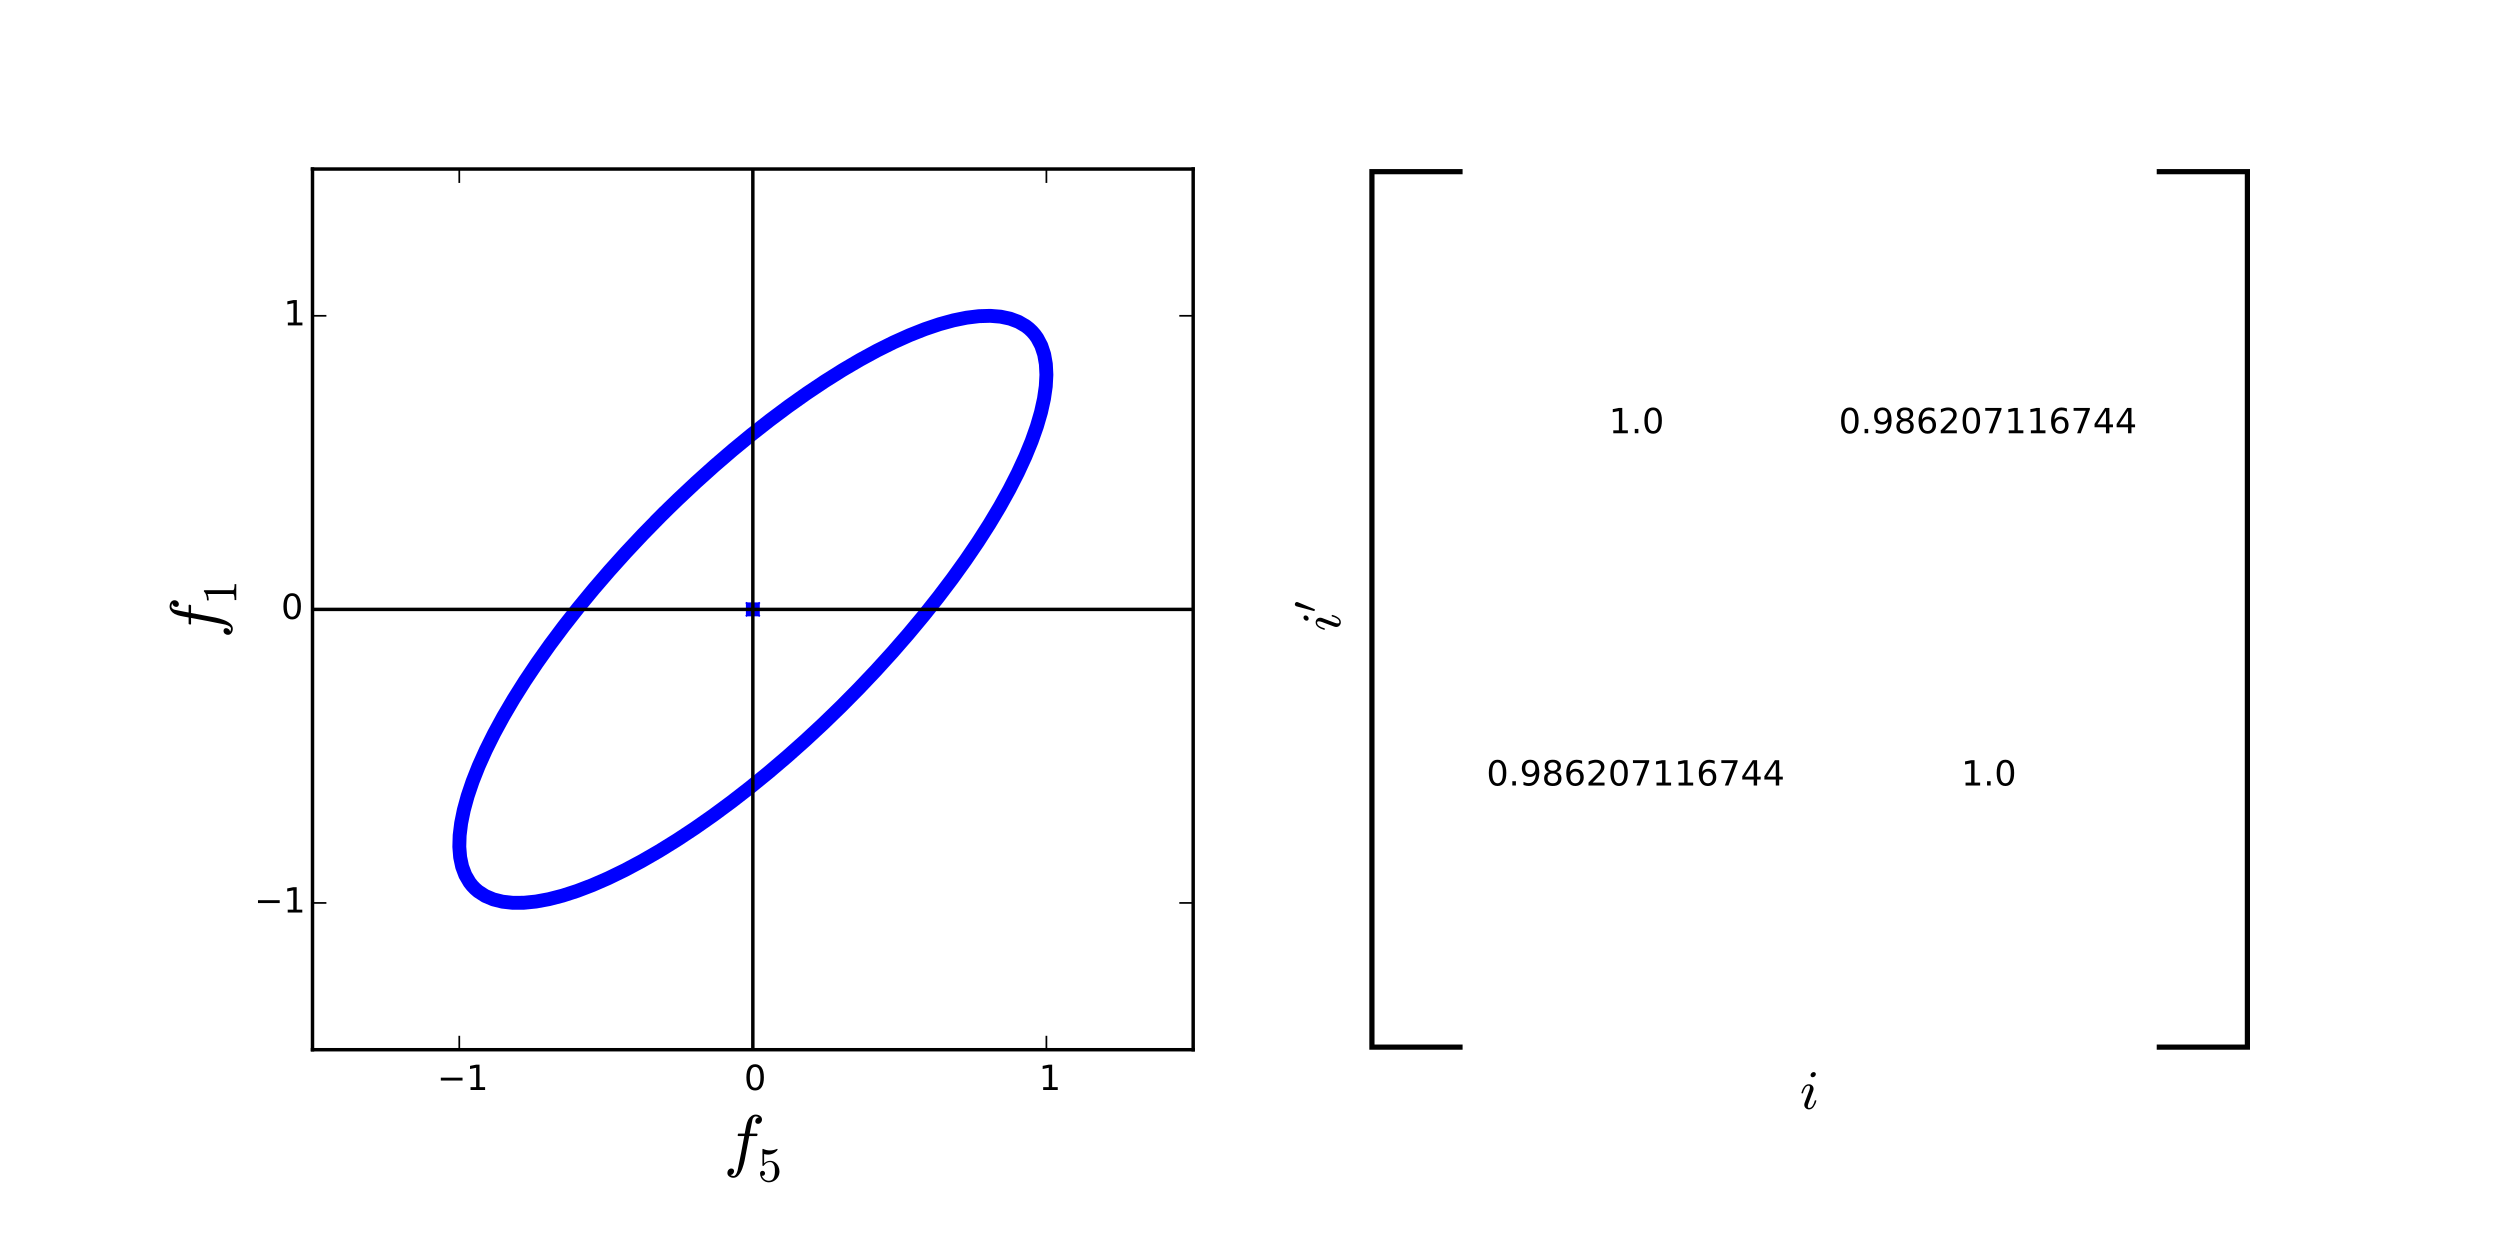
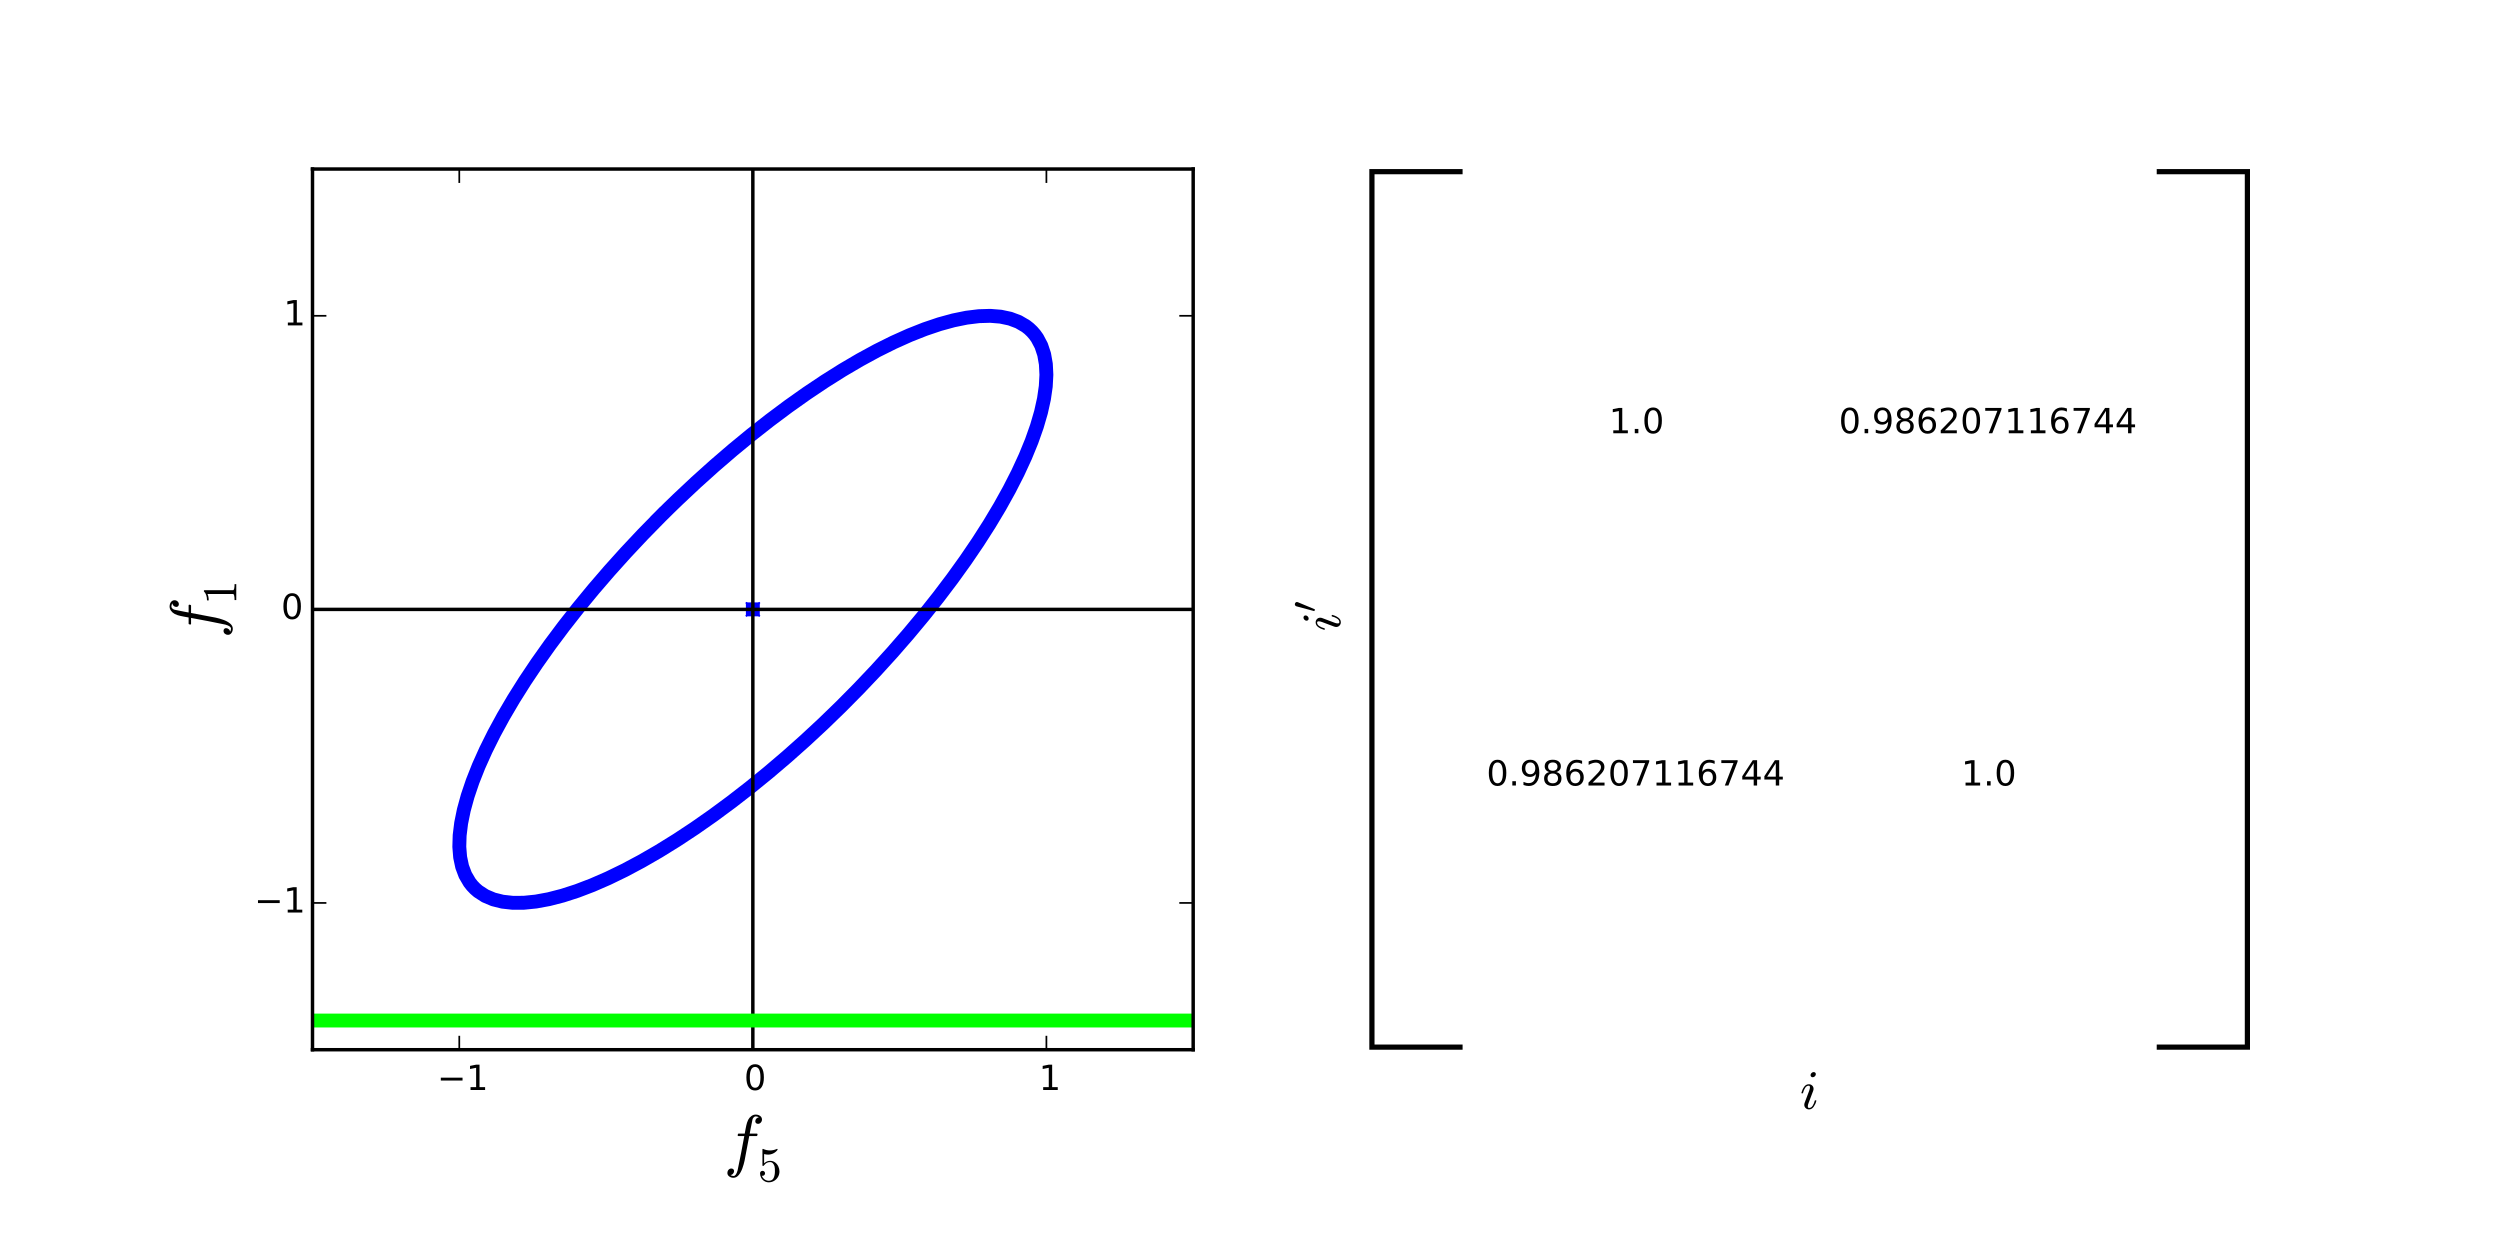
<svg xmlns="http://www.w3.org/2000/svg" xmlns:xlink="http://www.w3.org/1999/xlink" height="360pt" version="1.1" viewBox="0 0 720 360" width="720pt">
  <defs>
    <style type="text/css">
*{stroke-linecap:butt;stroke-linejoin:round;}
  </style>
  </defs>
  <g id="figure_1">
    <g id="patch_1">
      <path d=" M0 360 L720 360 L720 0 L0 0 z " style="fill:#ffffff;" />
    </g>
    <g id="axes_1">
      <g id="patch_2">
        <path d=" M90 302.318 L343.636 302.318 L343.636 48.682 L90 48.682 z " style="fill:#ffffff;" />
      </g>
      <g id="line2d_1">
        <path clip-path="url(#p327466bd2e)" d=" M190.132 148.814 L192.678 146.294 L195.248 143.804 L200.449 138.921 L205.716 134.184 L211.028 129.612 L216.362 125.222 L221.698 121.033 L227.015 117.061 L232.291 113.322 L237.505 109.831 L242.637 106.601 L247.666 103.646 L252.572 100.978 L257.335 98.607 L261.937 96.542 L266.359 94.792 L270.584 93.364 L274.594 92.263 L278.374 91.494 L281.909 91.06 L285.184 90.962 L288.187 91.201 L290.905 91.777 L293.327 92.686 L295.445 93.925 L296.387 94.667 L297.25 95.49 L298.032 96.392 L298.733 97.373 L299.891 99.568 L300.717 102.066 L301.208 104.856 L301.363 107.928 L301.182 111.269 L300.663 114.866 L299.811 118.705 L298.628 122.771 L297.119 127.046 L295.289 131.515 L293.147 136.159 L290.7 140.96 L287.959 145.899 L284.935 150.955 L281.639 156.11 L278.084 161.342 L274.285 166.63 L270.258 171.953 L266.017 177.291 L261.58 182.621 L256.964 187.924 L252.189 193.176 L247.273 198.358 L242.235 203.449 L237.096 208.429 L231.876 213.277 L226.596 217.975 L221.277 222.504 L215.94 226.845 L210.607 230.981 L205.298 234.896 L200.036 238.575 L194.84 242.002 L189.732 245.164 L184.732 248.048 L179.86 250.643 L175.135 252.938 L170.576 254.925 L166.202 256.595 L162.029 257.942 L158.075 258.961 L154.355 259.646 L150.884 259.996 L147.676 260.01 L144.743 259.686 L142.098 259.027 L139.75 258.035 L137.71 256.714 L136.808 255.931 L135.986 255.069 L135.244 254.127 L134.004 252.009 L133.095 249.587 L132.52 246.868 L132.28 243.866 L132.378 240.591 L132.812 237.056 L133.581 233.276 L134.682 229.266 L136.11 225.041 L137.86 220.619 L139.925 216.017 L142.296 211.254 L144.965 206.348 L147.919 201.319 L151.149 196.187 L154.64 190.972 L158.379 185.696 L162.351 180.38 L166.54 175.044 L170.93 169.709 L175.502 164.398 L180.24 159.131 L185.123 153.929 L190.132 148.814 L190.132 148.814" style="fill:none;stroke:#0000ff;stroke-linecap:square;stroke-width:4;" />
      </g>
      <g id="line2d_2">
        <path clip-path="url(#p327466bd2e)" d=" M216.818 175.5" style="fill:none;stroke:#0000ff;stroke-linecap:square;stroke-width:4;" />
        <defs>
          <path d=" M-2 2 L2 -2 M-2 -2 L2 2" id="mf17e2e6b86" style="stroke:#0000ff;stroke-width:0.5;" />
        </defs>
        <g clip-path="url(#p327466bd2e)">
          <use style="fill:#0000ff;stroke:#0000ff;stroke-width:0.5;" x="216.818" xlink:href="#mf17e2e6b86" y="175.5" />
        </g>
      </g>
      <g id="line2d_3">
        <path clip-path="url(#p327466bd2e)" d=" M90 175.5 L343.636 175.5" style="fill:none;stroke:#000000;stroke-linecap:square;" />
      </g>
      <g id="line2d_4">
        <path clip-path="url(#p327466bd2e)" d=" M216.818 302.318 L216.818 48.682" style="fill:none;stroke:#000000;stroke-linecap:square;" />
      </g>
      <g id="line2d_5">
-         <path clip-path="url(#p327466bd2e)" d=" M90 323.843 L343.636 323.843" style="fill:none;stroke:#00ff00;stroke-linecap:square;stroke-width:4;" />
+         <path clip-path="url(#p327466bd2e)" d=" M90 293.916 L343.636 293.916" style="fill:none;stroke:#00ff00;stroke-linecap:square;stroke-width:4;" />
      </g>
      <g id="patch_3">
+         <path d=" M90 302.318 L343.636 302.318" style="fill:none;stroke:#000000;stroke-linecap:square;stroke-linejoin:miter;" />
+       </g>
+       <g id="patch_4">
+         <path d=" M343.636 302.318 L343.636 48.682" style="fill:none;stroke:#000000;stroke-linecap:square;stroke-linejoin:miter;" />
+       </g>
+       <g id="patch_5">
+         <path d=" M90 48.682 L343.636 48.682" style="fill:none;stroke:#000000;stroke-linecap:square;stroke-linejoin:miter;" />
+       </g>
+       <g id="patch_6">
        <path d=" M90 302.318 L90 48.682" style="fill:none;stroke:#000000;stroke-linecap:square;stroke-linejoin:miter;" />
-       </g>
-       <g id="patch_4">
-         <path d=" M90 302.318 L343.636 302.318" style="fill:none;stroke:#000000;stroke-linecap:square;stroke-linejoin:miter;" />
-       </g>
-       <g id="patch_5">
-         <path d=" M343.636 302.318 L343.636 48.682" style="fill:none;stroke:#000000;stroke-linecap:square;stroke-linejoin:miter;" />
-       </g>
-       <g id="patch_6">
-         <path d=" M90 48.682 L343.636 48.682" style="fill:none;stroke:#000000;stroke-linecap:square;stroke-linejoin:miter;" />
      </g>
      <g id="matplotlib.axis_1">
        <g id="xtick_1">
          <g id="line2d_6">
            <defs>
              <path d=" M0 0 L0 -4" id="mc7db9fdffb" style="stroke:#000000;stroke-width:0.5;" />
            </defs>
            <g>
              <use style="stroke:#000000;stroke-width:0.5;" x="132.273" xlink:href="#mc7db9fdffb" y="302.318" />
            </g>
          </g>
          <g id="line2d_7">
            <defs>
              <path d=" M0 0 L0 4" id="m5a7d422ac3" style="stroke:#000000;stroke-width:0.5;" />
            </defs>
            <g>
              <use style="stroke:#000000;stroke-width:0.5;" x="132.273" xlink:href="#m5a7d422ac3" y="48.682" />
            </g>
          </g>
          <g id="text_1">
            <defs>
+               <path d=" M10.594 35.5 L73.188 35.5 L73.188 27.203 L10.594 27.203 z " id="BitstreamVeraSans-Roman-2212" />
              <path d=" M12.406 8.297 L28.516 8.297 L28.516 63.922 L10.984 60.406 L10.984 69.391 L28.422 72.906 L38.281 72.906 L38.281 8.297 L54.391 8.297 L54.391 0 L12.406 0 z " id="BitstreamVeraSans-Roman-31" />
-               <path d=" M10.594 35.5 L73.188 35.5 L73.188 27.203 L10.594 27.203 z " id="BitstreamVeraSans-Roman-2212" />
            </defs>
            <g transform="translate(125.893 313.9166)scale(0.1 -0.1)">
              <use xlink:href="#BitstreamVeraSans-Roman-2212" />
              <use x="83.789" xlink:href="#BitstreamVeraSans-Roman-31" />
            </g>
          </g>
        </g>
        <g id="xtick_2">
          <g id="line2d_8">
            <g>
              <use style="stroke:#000000;stroke-width:0.5;" x="216.818" xlink:href="#mc7db9fdffb" y="302.318" />
            </g>
          </g>
          <g id="line2d_9">
            <g>
              <use style="stroke:#000000;stroke-width:0.5;" x="216.818" xlink:href="#m5a7d422ac3" y="48.682" />
            </g>
          </g>
          <g id="text_2">
            <defs>
              <path d=" M31.781 66.406 Q24.172 66.406 20.328 58.906 Q16.5 51.422 16.5 36.375 Q16.5 21.391 20.328 13.891 Q24.172 6.391 31.781 6.391 Q39.453 6.391 43.281 13.891 Q47.125 21.391 47.125 36.375 Q47.125 51.422 43.281 58.906 Q39.453 66.406 31.781 66.406 M31.781 74.219 Q44.047 74.219 50.516 64.516 Q56.984 54.828 56.984 36.375 Q56.984 17.969 50.516 8.266 Q44.047 -1.422 31.781 -1.422 Q19.531 -1.422 13.062 8.266 Q6.594 17.969 6.594 36.375 Q6.594 54.828 13.062 64.516 Q19.531 74.219 31.781 74.219" id="BitstreamVeraSans-Roman-30" />
            </defs>
            <g transform="translate(214.2987 313.9166)scale(0.1 -0.1)">
              <use xlink:href="#BitstreamVeraSans-Roman-30" />
            </g>
          </g>
        </g>
        <g id="xtick_3">
          <g id="line2d_10">
            <g>
              <use style="stroke:#000000;stroke-width:0.5;" x="301.364" xlink:href="#mc7db9fdffb" y="302.318" />
            </g>
          </g>
          <g id="line2d_11">
            <g>
              <use style="stroke:#000000;stroke-width:0.5;" x="301.364" xlink:href="#m5a7d422ac3" y="48.682" />
            </g>
          </g>
          <g id="text_3">
            <g transform="translate(299.1933 313.9166)scale(0.1 -0.1)">
              <use xlink:href="#BitstreamVeraSans-Roman-31" />
            </g>
          </g>
        </g>
        <g id="text_4">
          <defs>
            <path d=" M8.688 11.375 Q9.719 8.453 11.844 6.047 Q13.969 3.656 16.875 2.312 Q19.781 0.984 22.906 0.984 Q30.125 0.984 32.859 6.594 Q35.594 12.203 35.594 20.219 Q35.594 23.688 35.469 26.047 Q35.359 28.422 34.812 30.609 Q33.891 34.125 31.562 36.766 Q29.25 39.406 25.875 39.406 Q22.516 39.406 20.094 38.375 Q17.672 37.359 16.156 35.984 Q14.656 34.625 13.484 33.109 Q12.312 31.594 12.016 31.5 L10.891 31.5 Q10.641 31.5 10.266 31.812 Q9.906 32.125 9.906 32.422 L9.906 65.828 Q9.906 66.062 10.219 66.328 Q10.547 66.609 10.891 66.609 L11.188 66.609 Q17.922 63.375 25.484 63.375 Q32.906 63.375 39.797 66.609 L40.094 66.609 Q40.438 66.609 40.719 66.359 Q41.016 66.109 41.016 65.828 L41.016 64.891 Q41.016 64.406 40.828 64.406 Q37.406 59.859 32.25 57.312 Q27.094 54.781 21.578 54.781 Q17.578 54.781 13.375 55.906 L13.375 37.016 Q16.703 39.703 19.312 40.844 Q21.922 42 25.984 42 Q31.5 42 35.859 38.812 Q40.234 35.641 42.578 30.531 Q44.922 25.438 44.922 20.125 Q44.922 14.109 41.969 8.984 Q39.016 3.859 33.938 0.828 Q28.859 -2.203 22.906 -2.203 Q17.969 -2.203 13.844 0.328 Q9.719 2.875 7.344 7.172 Q4.984 11.469 4.984 16.312 Q4.984 18.562 6.438 19.969 Q7.906 21.391 10.109 21.391 Q12.312 21.391 13.797 19.938 Q15.281 18.5 15.281 16.312 Q15.281 14.156 13.797 12.672 Q12.312 11.188 10.109 11.188 Q9.766 11.188 9.328 11.25 Q8.891 11.328 8.688 11.375" id="Cmr10-35" />
            <path d=" M9.719 -16.5 Q11.578 -17.922 14.203 -17.922 Q17.781 -17.922 20.016 -10.016 Q20.953 -6.203 25.094 15.094 L29.688 39.594 L21.094 39.594 Q20.125 39.594 20.125 40.922 Q20.516 43.109 21.391 43.109 L30.328 43.109 L31.5 49.609 Q32.078 52.641 32.562 54.812 Q33.062 56.984 33.625 58.828 Q34.188 60.688 35.297 62.984 Q37.016 66.266 39.922 68.391 Q42.828 70.516 46.188 70.516 Q48.391 70.516 50.469 69.703 Q52.547 68.891 53.859 67.281 Q55.172 65.672 55.172 63.484 Q55.172 60.938 53.484 59.047 Q51.812 57.172 49.422 57.172 Q47.797 57.172 46.656 58.172 Q45.516 59.188 45.516 60.797 Q45.516 62.984 47 64.625 Q48.484 66.266 50.688 66.5 Q48.828 67.922 46.094 67.922 Q44.578 67.922 43.234 66.5 Q41.891 65.094 41.5 63.484 Q40.875 60.938 38.719 49.703 L37.5 43.109 L47.797 43.109 Q48.781 43.109 48.781 41.797 Q48.734 41.547 48.578 40.938 Q48.438 40.328 48.172 39.953 Q47.906 39.594 47.516 39.594 L36.812 39.594 L32.172 15.188 Q31.297 9.859 30.141 4.359 Q29 -1.125 26.922 -6.906 Q24.859 -12.703 21.625 -16.609 Q18.406 -20.516 14.016 -20.516 Q10.641 -20.516 7.984 -18.578 Q5.328 -16.656 5.328 -13.484 Q5.328 -10.938 6.953 -9.047 Q8.594 -7.172 11.078 -7.172 Q12.75 -7.172 13.859 -8.172 Q14.984 -9.188 14.984 -10.797 Q14.984 -12.938 13.391 -14.719 Q11.812 -16.5 9.719 -16.5" id="Cmmi10-66" />
          </defs>
          <g transform="translate(208.4182 335.1963)scale(0.2 -0.2)">
            <use transform="translate(0.0 0.484375)" xlink:href="#Cmmi10-66" />
            <use transform="translate(48.87695 -25.025)scale(0.7)" xlink:href="#Cmr10-35" />
          </g>
        </g>
      </g>
      <g id="matplotlib.axis_2">
        <g id="ytick_1">
          <g id="line2d_12">
            <defs>
              <path d=" M0 0 L4 0" id="md7965d1ba0" style="stroke:#000000;stroke-width:0.5;" />
            </defs>
            <g>
              <use style="stroke:#000000;stroke-width:0.5;" x="90.0" xlink:href="#md7965d1ba0" y="260.045" />
            </g>
          </g>
          <g id="line2d_13">
            <defs>
              <path d=" M0 0 L-4 0" id="md9a1c1a7cd" style="stroke:#000000;stroke-width:0.5;" />
            </defs>
            <g>
              <use style="stroke:#000000;stroke-width:0.5;" x="343.636" xlink:href="#md9a1c1a7cd" y="260.045" />
            </g>
          </g>
          <g id="text_5">
            <g transform="translate(73.24062 262.8048)scale(0.1 -0.1)">
              <use xlink:href="#BitstreamVeraSans-Roman-2212" />
              <use x="83.789" xlink:href="#BitstreamVeraSans-Roman-31" />
            </g>
          </g>
        </g>
        <g id="ytick_2">
          <g id="line2d_14">
            <g>
              <use style="stroke:#000000;stroke-width:0.5;" x="90.0" xlink:href="#md7965d1ba0" y="175.5" />
            </g>
          </g>
          <g id="line2d_15">
            <g>
              <use style="stroke:#000000;stroke-width:0.5;" x="343.636" xlink:href="#md9a1c1a7cd" y="175.5" />
            </g>
          </g>
          <g id="text_6">
            <g transform="translate(80.96094 178.2594)scale(0.1 -0.1)">
              <use xlink:href="#BitstreamVeraSans-Roman-30" />
            </g>
          </g>
        </g>
        <g id="ytick_3">
          <g id="line2d_16">
            <g>
              <use style="stroke:#000000;stroke-width:0.5;" x="90.0" xlink:href="#md7965d1ba0" y="90.955" />
            </g>
          </g>
          <g id="line2d_17">
            <g>
              <use style="stroke:#000000;stroke-width:0.5;" x="343.636" xlink:href="#md9a1c1a7cd" y="90.955" />
            </g>
          </g>
          <g id="text_7">
            <g transform="translate(81.65937 93.71392)scale(0.1 -0.1)">
              <use xlink:href="#BitstreamVeraSans-Roman-31" />
            </g>
          </g>
        </g>
        <g id="text_8">
          <defs>
            <path d=" M9.281 0 L9.281 3.516 Q21.781 3.516 21.781 6.688 L21.781 59.188 Q16.609 56.688 8.688 56.688 L8.688 60.203 Q20.953 60.203 27.203 66.609 L28.609 66.609 Q28.953 66.609 29.266 66.328 Q29.594 66.062 29.594 65.719 L29.594 6.688 Q29.594 3.516 42.094 3.516 L42.094 0 z " id="Cmr10-31" />
          </defs>
          <g transform="translate(63.04062 183.9)rotate(-90.0)scale(0.2 -0.2)">
            <use transform="translate(0.0 0.484375)" xlink:href="#Cmmi10-66" />
            <use transform="translate(48.87695 -25.025)scale(0.7)" xlink:href="#Cmr10-31" />
          </g>
        </g>
      </g>
    </g>
    <g id="axes_2">
      <g id="line2d_18">
        <path clip-path="url(#pf6dab5210c)" d=" M419.727 48.682 L394.364 48.682 L394.364 302.318 L419.727 302.318" style="fill:none;stroke:#000000;stroke-linecap:square;stroke-width:3;" />
      </g>
      <g id="line2d_19">
        <path clip-path="url(#pf6dab5210c)" d=" M622.636 48.682 L648 48.682 L648 302.318 L622.636 302.318" style="fill:none;stroke:#000000;stroke-linecap:square;stroke-width:3;" />
      </g>
      <g id="matplotlib.axis_3">
        <g id="text_9">
          <defs>
            <path d=" M7.812 7.172 Q7.812 9.031 8.594 11.078 L16.703 32.625 Q18.016 36.281 18.016 38.625 Q18.016 41.609 15.828 41.609 Q11.859 41.609 9.297 37.531 Q6.734 33.453 5.516 28.422 Q5.328 27.781 4.688 27.781 L3.516 27.781 Q2.688 27.781 2.688 28.719 L2.688 29 Q4.297 34.969 7.609 39.578 Q10.938 44.188 16.016 44.188 Q19.578 44.188 22.047 41.844 Q24.516 39.5 24.516 35.891 Q24.516 34.031 23.688 31.984 L15.578 10.5 Q14.203 7.172 14.203 4.5 Q14.203 1.516 16.5 1.516 Q20.406 1.516 23.016 5.688 Q25.641 9.859 26.703 14.703 Q26.906 15.281 27.484 15.281 L28.719 15.281 Q29.109 15.281 29.344 15.016 Q29.594 14.75 29.594 14.406 Q29.594 14.312 29.5 14.109 Q28.125 8.453 24.734 3.656 Q21.344 -1.125 16.312 -1.125 Q12.797 -1.125 10.297 1.297 Q7.812 3.719 7.812 7.172 M19.094 60.594 Q19.094 62.703 20.844 64.406 Q22.609 66.109 24.703 66.109 Q26.422 66.109 27.516 65.062 Q28.609 64.016 28.609 62.406 Q28.609 60.156 26.828 58.469 Q25.047 56.781 22.906 56.781 Q21.297 56.781 20.188 57.875 Q19.094 58.984 19.094 60.594" id="Cmmi10-69" />
          </defs>
          <g transform="translate(518.3818 319.4757)scale(0.16 -0.16)">
            <use transform="translate(0.0 0.890625)" xlink:href="#Cmmi10-69" />
          </g>
        </g>
      </g>
      <g id="matplotlib.axis_4">
        <g id="text_10">
          <defs>
            <path d=" M3.516 5.422 Q2.875 5.609 2.875 6.391 L15.094 51.812 Q15.672 53.656 17.078 54.781 Q18.5 55.906 20.312 55.906 Q22.656 55.906 24.438 54.359 Q26.219 52.828 26.219 50.484 Q26.219 49.469 25.688 48.188 L7.625 4.984 Q7.281 4.297 6.688 4.297 Q6.156 4.297 5 4.781 Q3.859 5.281 3.516 5.422" id="Cmsy10-30" />
          </defs>
          <g transform="translate(386.0361 181.82)rotate(-90.0)scale(0.16 -0.16)">
            <use transform="translate(0.0 0.35)" xlink:href="#Cmmi10-69" />
            <use transform="translate(34.42383 42.86562)scale(0.7)" xlink:href="#Cmsy10-30" />
          </g>
        </g>
      </g>
      <g id="text_11">
        <defs>
          <path d=" M10.688 12.406 L21 12.406 L21 0 L10.688 0 z " id="BitstreamVeraSans-Roman-2e" />
        </defs>
        <g transform="translate(463.3842 124.7727)scale(0.1 -0.1)">
          <use xlink:href="#BitstreamVeraSans-Roman-31" />
          <use x="63.623" xlink:href="#BitstreamVeraSans-Roman-2e" />
          <use x="95.41" xlink:href="#BitstreamVeraSans-Roman-30" />
        </g>
      </g>
      <g id="text_12">
        <defs>
+           <path d=" M10.984 1.516 L10.984 10.5 Q14.703 8.734 18.5 7.812 Q22.312 6.891 25.984 6.891 Q35.75 6.891 40.891 13.453 Q46.047 20.016 46.781 33.406 Q43.953 29.203 39.594 26.953 Q35.25 24.703 29.984 24.703 Q19.047 24.703 12.672 31.312 Q6.297 37.938 6.297 49.422 Q6.297 60.641 12.938 67.422 Q19.578 74.219 30.609 74.219 Q43.266 74.219 49.922 64.516 Q56.594 54.828 56.594 36.375 Q56.594 19.141 48.406 8.859 Q40.234 -1.422 26.422 -1.422 Q22.703 -1.422 18.891 -0.688 Q15.094 0.047 10.984 1.516 M30.609 32.422 Q37.25 32.422 41.125 36.953 Q45.016 41.5 45.016 49.422 Q45.016 57.281 41.125 61.844 Q37.25 66.406 30.609 66.406 Q23.969 66.406 20.094 61.844 Q16.219 57.281 16.219 49.422 Q16.219 41.5 20.094 36.953 Q23.969 32.422 30.609 32.422" id="BitstreamVeraSans-Roman-39" />
+           <path d=" M37.797 64.312 L12.891 25.391 L37.797 25.391 z  M35.203 72.906 L47.609 72.906 L47.609 25.391 L58.016 25.391 L58.016 17.188 L47.609 17.188 L47.609 0 L37.797 0 L37.797 17.188 L4.891 17.188 L4.891 26.703 z " id="BitstreamVeraSans-Roman-34" />
          <path d=" M8.203 72.906 L55.078 72.906 L55.078 68.703 L28.609 0 L18.312 0 L43.219 64.594 L8.203 64.594 z " id="BitstreamVeraSans-Roman-37" />
+           <path d=" M31.781 34.625 Q24.75 34.625 20.719 30.859 Q16.703 27.094 16.703 20.516 Q16.703 13.922 20.719 10.156 Q24.75 6.391 31.781 6.391 Q38.812 6.391 42.859 10.172 Q46.922 13.969 46.922 20.516 Q46.922 27.094 42.891 30.859 Q38.875 34.625 31.781 34.625 M21.922 38.812 Q15.578 40.375 12.031 44.719 Q8.5 49.078 8.5 55.328 Q8.5 64.062 14.719 69.141 Q20.953 74.219 31.781 74.219 Q42.672 74.219 48.875 69.141 Q55.078 64.062 55.078 55.328 Q55.078 49.078 51.531 44.719 Q48 40.375 41.703 38.812 Q48.828 37.156 52.797 32.312 Q56.781 27.484 56.781 20.516 Q56.781 9.906 50.312 4.234 Q43.844 -1.422 31.781 -1.422 Q19.734 -1.422 13.25 4.234 Q6.781 9.906 6.781 20.516 Q6.781 27.484 10.781 32.312 Q14.797 37.156 21.922 38.812 M18.312 54.391 Q18.312 48.734 21.844 45.562 Q25.391 42.391 31.781 42.391 Q38.141 42.391 41.719 45.562 Q45.312 48.734 45.312 54.391 Q45.312 60.062 41.719 63.234 Q38.141 66.406 31.781 66.406 Q25.391 66.406 21.844 63.234 Q18.312 60.062 18.312 54.391" id="BitstreamVeraSans-Roman-38" />
+           <path d=" M33.016 40.375 Q26.375 40.375 22.484 35.828 Q18.609 31.297 18.609 23.391 Q18.609 15.531 22.484 10.953 Q26.375 6.391 33.016 6.391 Q39.656 6.391 43.531 10.953 Q47.406 15.531 47.406 23.391 Q47.406 31.297 43.531 35.828 Q39.656 40.375 33.016 40.375 M52.594 71.297 L52.594 62.312 Q48.875 64.062 45.094 64.984 Q41.312 65.922 37.594 65.922 Q27.828 65.922 22.672 59.328 Q17.531 52.734 16.797 39.406 Q19.672 43.656 24.016 45.922 Q28.375 48.188 33.594 48.188 Q44.578 48.188 50.953 41.516 Q57.328 34.859 57.328 23.391 Q57.328 12.156 50.688 5.359 Q44.047 -1.422 33.016 -1.422 Q20.359 -1.422 13.672 8.266 Q6.984 17.969 6.984 36.375 Q6.984 53.656 15.188 63.938 Q23.391 74.219 37.203 74.219 Q40.922 74.219 44.703 73.484 Q48.484 72.75 52.594 71.297" id="BitstreamVeraSans-Roman-36" />
          <path d=" M19.188 8.297 L53.609 8.297 L53.609 0 L7.328 0 L7.328 8.297 Q12.938 14.109 22.625 23.891 Q32.328 33.688 34.812 36.531 Q39.547 41.844 41.422 45.531 Q43.312 49.219 43.312 52.781 Q43.312 58.594 39.234 62.25 Q35.156 65.922 28.609 65.922 Q23.969 65.922 18.812 64.312 Q13.672 62.703 7.812 59.422 L7.812 69.391 Q13.766 71.781 18.938 73 Q24.125 74.219 28.422 74.219 Q39.75 74.219 46.484 68.547 Q53.219 62.891 53.219 53.422 Q53.219 48.922 51.531 44.891 Q49.859 40.875 45.406 35.406 Q44.188 33.984 37.641 27.219 Q31.109 20.453 19.188 8.297" id="BitstreamVeraSans-Roman-32" />
-           <path d=" M31.781 34.625 Q24.75 34.625 20.719 30.859 Q16.703 27.094 16.703 20.516 Q16.703 13.922 20.719 10.156 Q24.75 6.391 31.781 6.391 Q38.812 6.391 42.859 10.172 Q46.922 13.969 46.922 20.516 Q46.922 27.094 42.891 30.859 Q38.875 34.625 31.781 34.625 M21.922 38.812 Q15.578 40.375 12.031 44.719 Q8.5 49.078 8.5 55.328 Q8.5 64.062 14.719 69.141 Q20.953 74.219 31.781 74.219 Q42.672 74.219 48.875 69.141 Q55.078 64.062 55.078 55.328 Q55.078 49.078 51.531 44.719 Q48 40.375 41.703 38.812 Q48.828 37.156 52.797 32.312 Q56.781 27.484 56.781 20.516 Q56.781 9.906 50.312 4.234 Q43.844 -1.422 31.781 -1.422 Q19.734 -1.422 13.25 4.234 Q6.781 9.906 6.781 20.516 Q6.781 27.484 10.781 32.312 Q14.797 37.156 21.922 38.812 M18.312 54.391 Q18.312 48.734 21.844 45.562 Q25.391 42.391 31.781 42.391 Q38.141 42.391 41.719 45.562 Q45.312 48.734 45.312 54.391 Q45.312 60.062 41.719 63.234 Q38.141 66.406 31.781 66.406 Q25.391 66.406 21.844 63.234 Q18.312 60.062 18.312 54.391" id="BitstreamVeraSans-Roman-38" />
-           <path d=" M10.984 1.516 L10.984 10.5 Q14.703 8.734 18.5 7.812 Q22.312 6.891 25.984 6.891 Q35.75 6.891 40.891 13.453 Q46.047 20.016 46.781 33.406 Q43.953 29.203 39.594 26.953 Q35.25 24.703 29.984 24.703 Q19.047 24.703 12.672 31.312 Q6.297 37.938 6.297 49.422 Q6.297 60.641 12.938 67.422 Q19.578 74.219 30.609 74.219 Q43.266 74.219 49.922 64.516 Q56.594 54.828 56.594 36.375 Q56.594 19.141 48.406 8.859 Q40.234 -1.422 26.422 -1.422 Q22.703 -1.422 18.891 -0.688 Q15.094 0.047 10.984 1.516 M30.609 32.422 Q37.25 32.422 41.125 36.953 Q45.016 41.5 45.016 49.422 Q45.016 57.281 41.125 61.844 Q37.25 66.406 30.609 66.406 Q23.969 66.406 20.094 61.844 Q16.219 57.281 16.219 49.422 Q16.219 41.5 20.094 36.953 Q23.969 32.422 30.609 32.422" id="BitstreamVeraSans-Roman-39" />
-           <path d=" M33.016 40.375 Q26.375 40.375 22.484 35.828 Q18.609 31.297 18.609 23.391 Q18.609 15.531 22.484 10.953 Q26.375 6.391 33.016 6.391 Q39.656 6.391 43.531 10.953 Q47.406 15.531 47.406 23.391 Q47.406 31.297 43.531 35.828 Q39.656 40.375 33.016 40.375 M52.594 71.297 L52.594 62.312 Q48.875 64.062 45.094 64.984 Q41.312 65.922 37.594 65.922 Q27.828 65.922 22.672 59.328 Q17.531 52.734 16.797 39.406 Q19.672 43.656 24.016 45.922 Q28.375 48.188 33.594 48.188 Q44.578 48.188 50.953 41.516 Q57.328 34.859 57.328 23.391 Q57.328 12.156 50.688 5.359 Q44.047 -1.422 33.016 -1.422 Q20.359 -1.422 13.672 8.266 Q6.984 17.969 6.984 36.375 Q6.984 53.656 15.188 63.938 Q23.391 74.219 37.203 74.219 Q40.922 74.219 44.703 73.484 Q48.484 72.75 52.594 71.297" id="BitstreamVeraSans-Roman-36" />
-           <path d=" M37.797 64.312 L12.891 25.391 L37.797 25.391 z  M35.203 72.906 L47.609 72.906 L47.609 25.391 L58.016 25.391 L58.016 17.188 L47.609 17.188 L47.609 0 L37.797 0 L37.797 17.188 L4.891 17.188 L4.891 26.703 z " id="BitstreamVeraSans-Roman-34" />
        </defs>
        <g transform="translate(529.5739 124.7727)scale(0.1 -0.1)">
          <use xlink:href="#BitstreamVeraSans-Roman-30" />
          <use x="63.623" xlink:href="#BitstreamVeraSans-Roman-2e" />
          <use x="95.41" xlink:href="#BitstreamVeraSans-Roman-39" />
          <use x="159.033" xlink:href="#BitstreamVeraSans-Roman-38" />
          <use x="222.656" xlink:href="#BitstreamVeraSans-Roman-36" />
          <use x="286.279" xlink:href="#BitstreamVeraSans-Roman-32" />
          <use x="349.902" xlink:href="#BitstreamVeraSans-Roman-30" />
          <use x="413.525" xlink:href="#BitstreamVeraSans-Roman-37" />
          <use x="477.148" xlink:href="#BitstreamVeraSans-Roman-31" />
          <use x="540.771" xlink:href="#BitstreamVeraSans-Roman-31" />
          <use x="604.395" xlink:href="#BitstreamVeraSans-Roman-36" />
          <use x="668.018" xlink:href="#BitstreamVeraSans-Roman-37" />
          <use x="731.641" xlink:href="#BitstreamVeraSans-Roman-34" />
          <use x="795.264" xlink:href="#BitstreamVeraSans-Roman-34" />
        </g>
      </g>
      <g id="text_13">
        <g transform="translate(428.1194 226.2273)scale(0.1 -0.1)">
          <use xlink:href="#BitstreamVeraSans-Roman-30" />
          <use x="63.623" xlink:href="#BitstreamVeraSans-Roman-2e" />
          <use x="95.41" xlink:href="#BitstreamVeraSans-Roman-39" />
          <use x="159.033" xlink:href="#BitstreamVeraSans-Roman-38" />
          <use x="222.656" xlink:href="#BitstreamVeraSans-Roman-36" />
          <use x="286.279" xlink:href="#BitstreamVeraSans-Roman-32" />
          <use x="349.902" xlink:href="#BitstreamVeraSans-Roman-30" />
          <use x="413.525" xlink:href="#BitstreamVeraSans-Roman-37" />
          <use x="477.148" xlink:href="#BitstreamVeraSans-Roman-31" />
          <use x="540.771" xlink:href="#BitstreamVeraSans-Roman-31" />
          <use x="604.395" xlink:href="#BitstreamVeraSans-Roman-36" />
          <use x="668.018" xlink:href="#BitstreamVeraSans-Roman-37" />
          <use x="731.641" xlink:href="#BitstreamVeraSans-Roman-34" />
          <use x="795.264" xlink:href="#BitstreamVeraSans-Roman-34" />
        </g>
      </g>
      <g id="text_14">
        <g transform="translate(564.8388 226.2273)scale(0.1 -0.1)">
          <use xlink:href="#BitstreamVeraSans-Roman-31" />
          <use x="63.623" xlink:href="#BitstreamVeraSans-Roman-2e" />
          <use x="95.41" xlink:href="#BitstreamVeraSans-Roman-30" />
        </g>
      </g>
    </g>
  </g>
  <defs>
    <clipPath id="p327466bd2e">
      <rect height="253.636" width="253.636" x="90.0" y="48.682" />
    </clipPath>
    <clipPath id="pf6dab5210c">
      <rect height="253.636" width="253.636" x="394.364" y="48.682" />
    </clipPath>
  </defs>
</svg>
